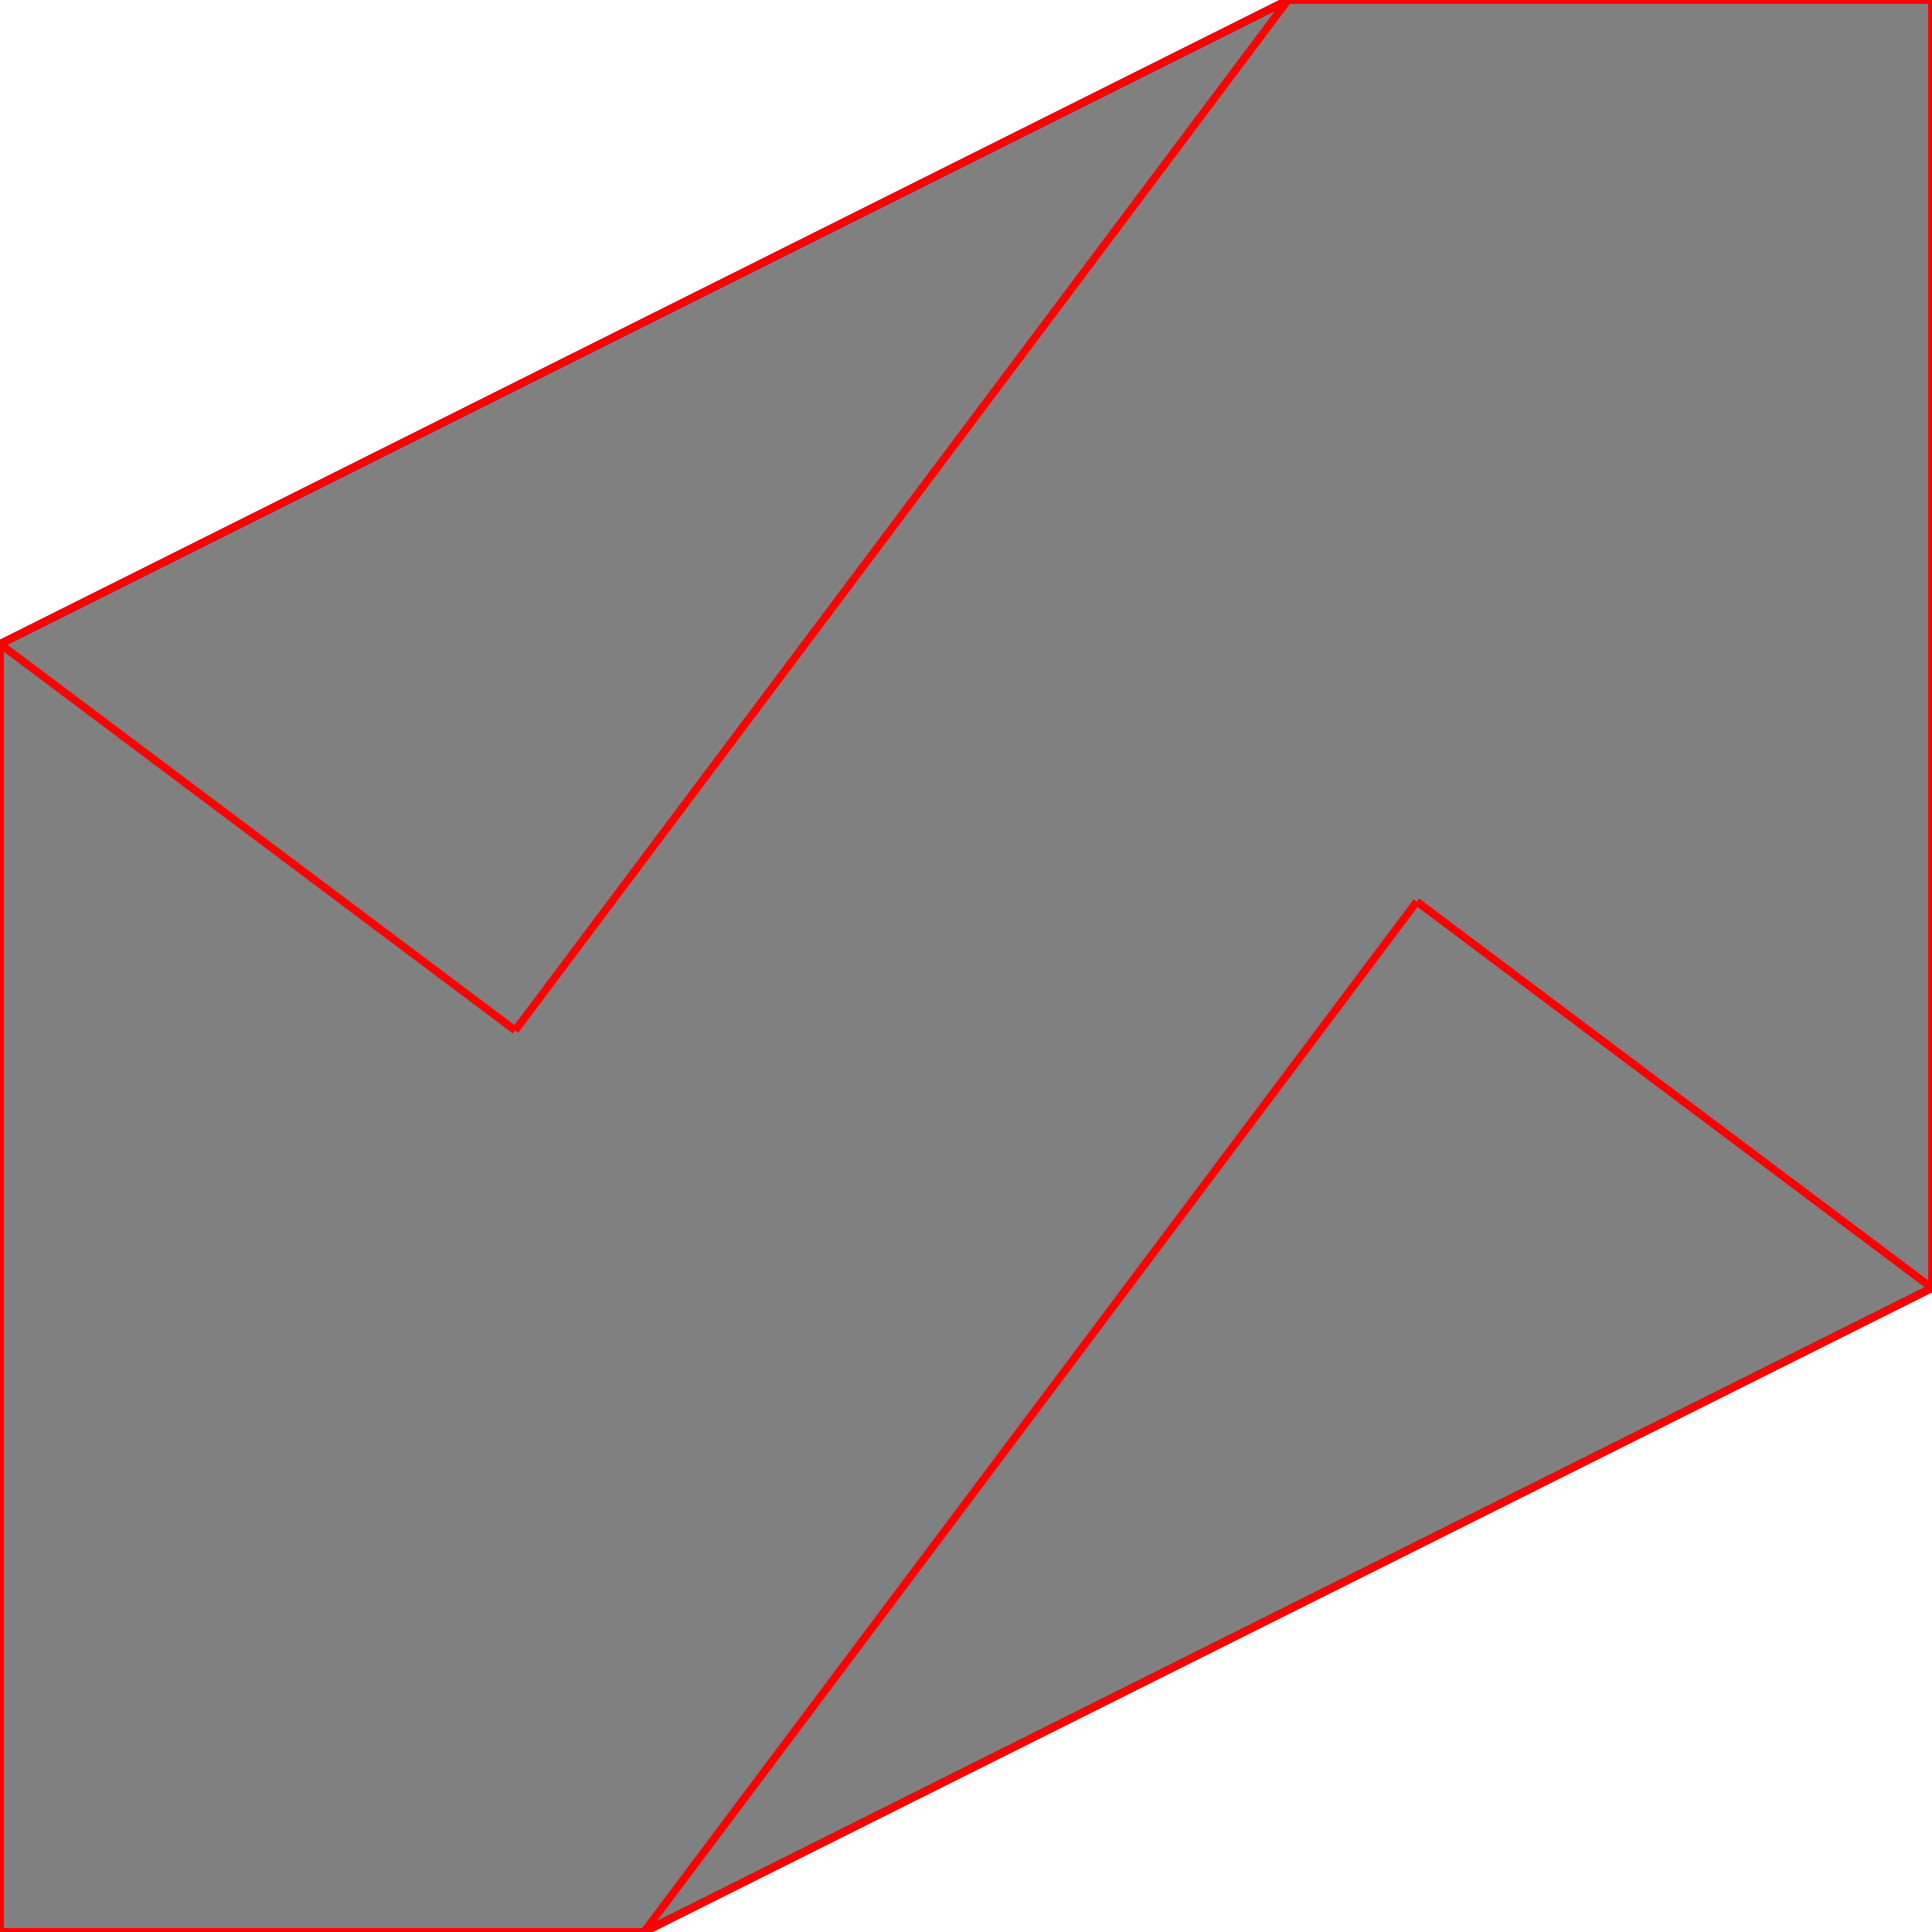
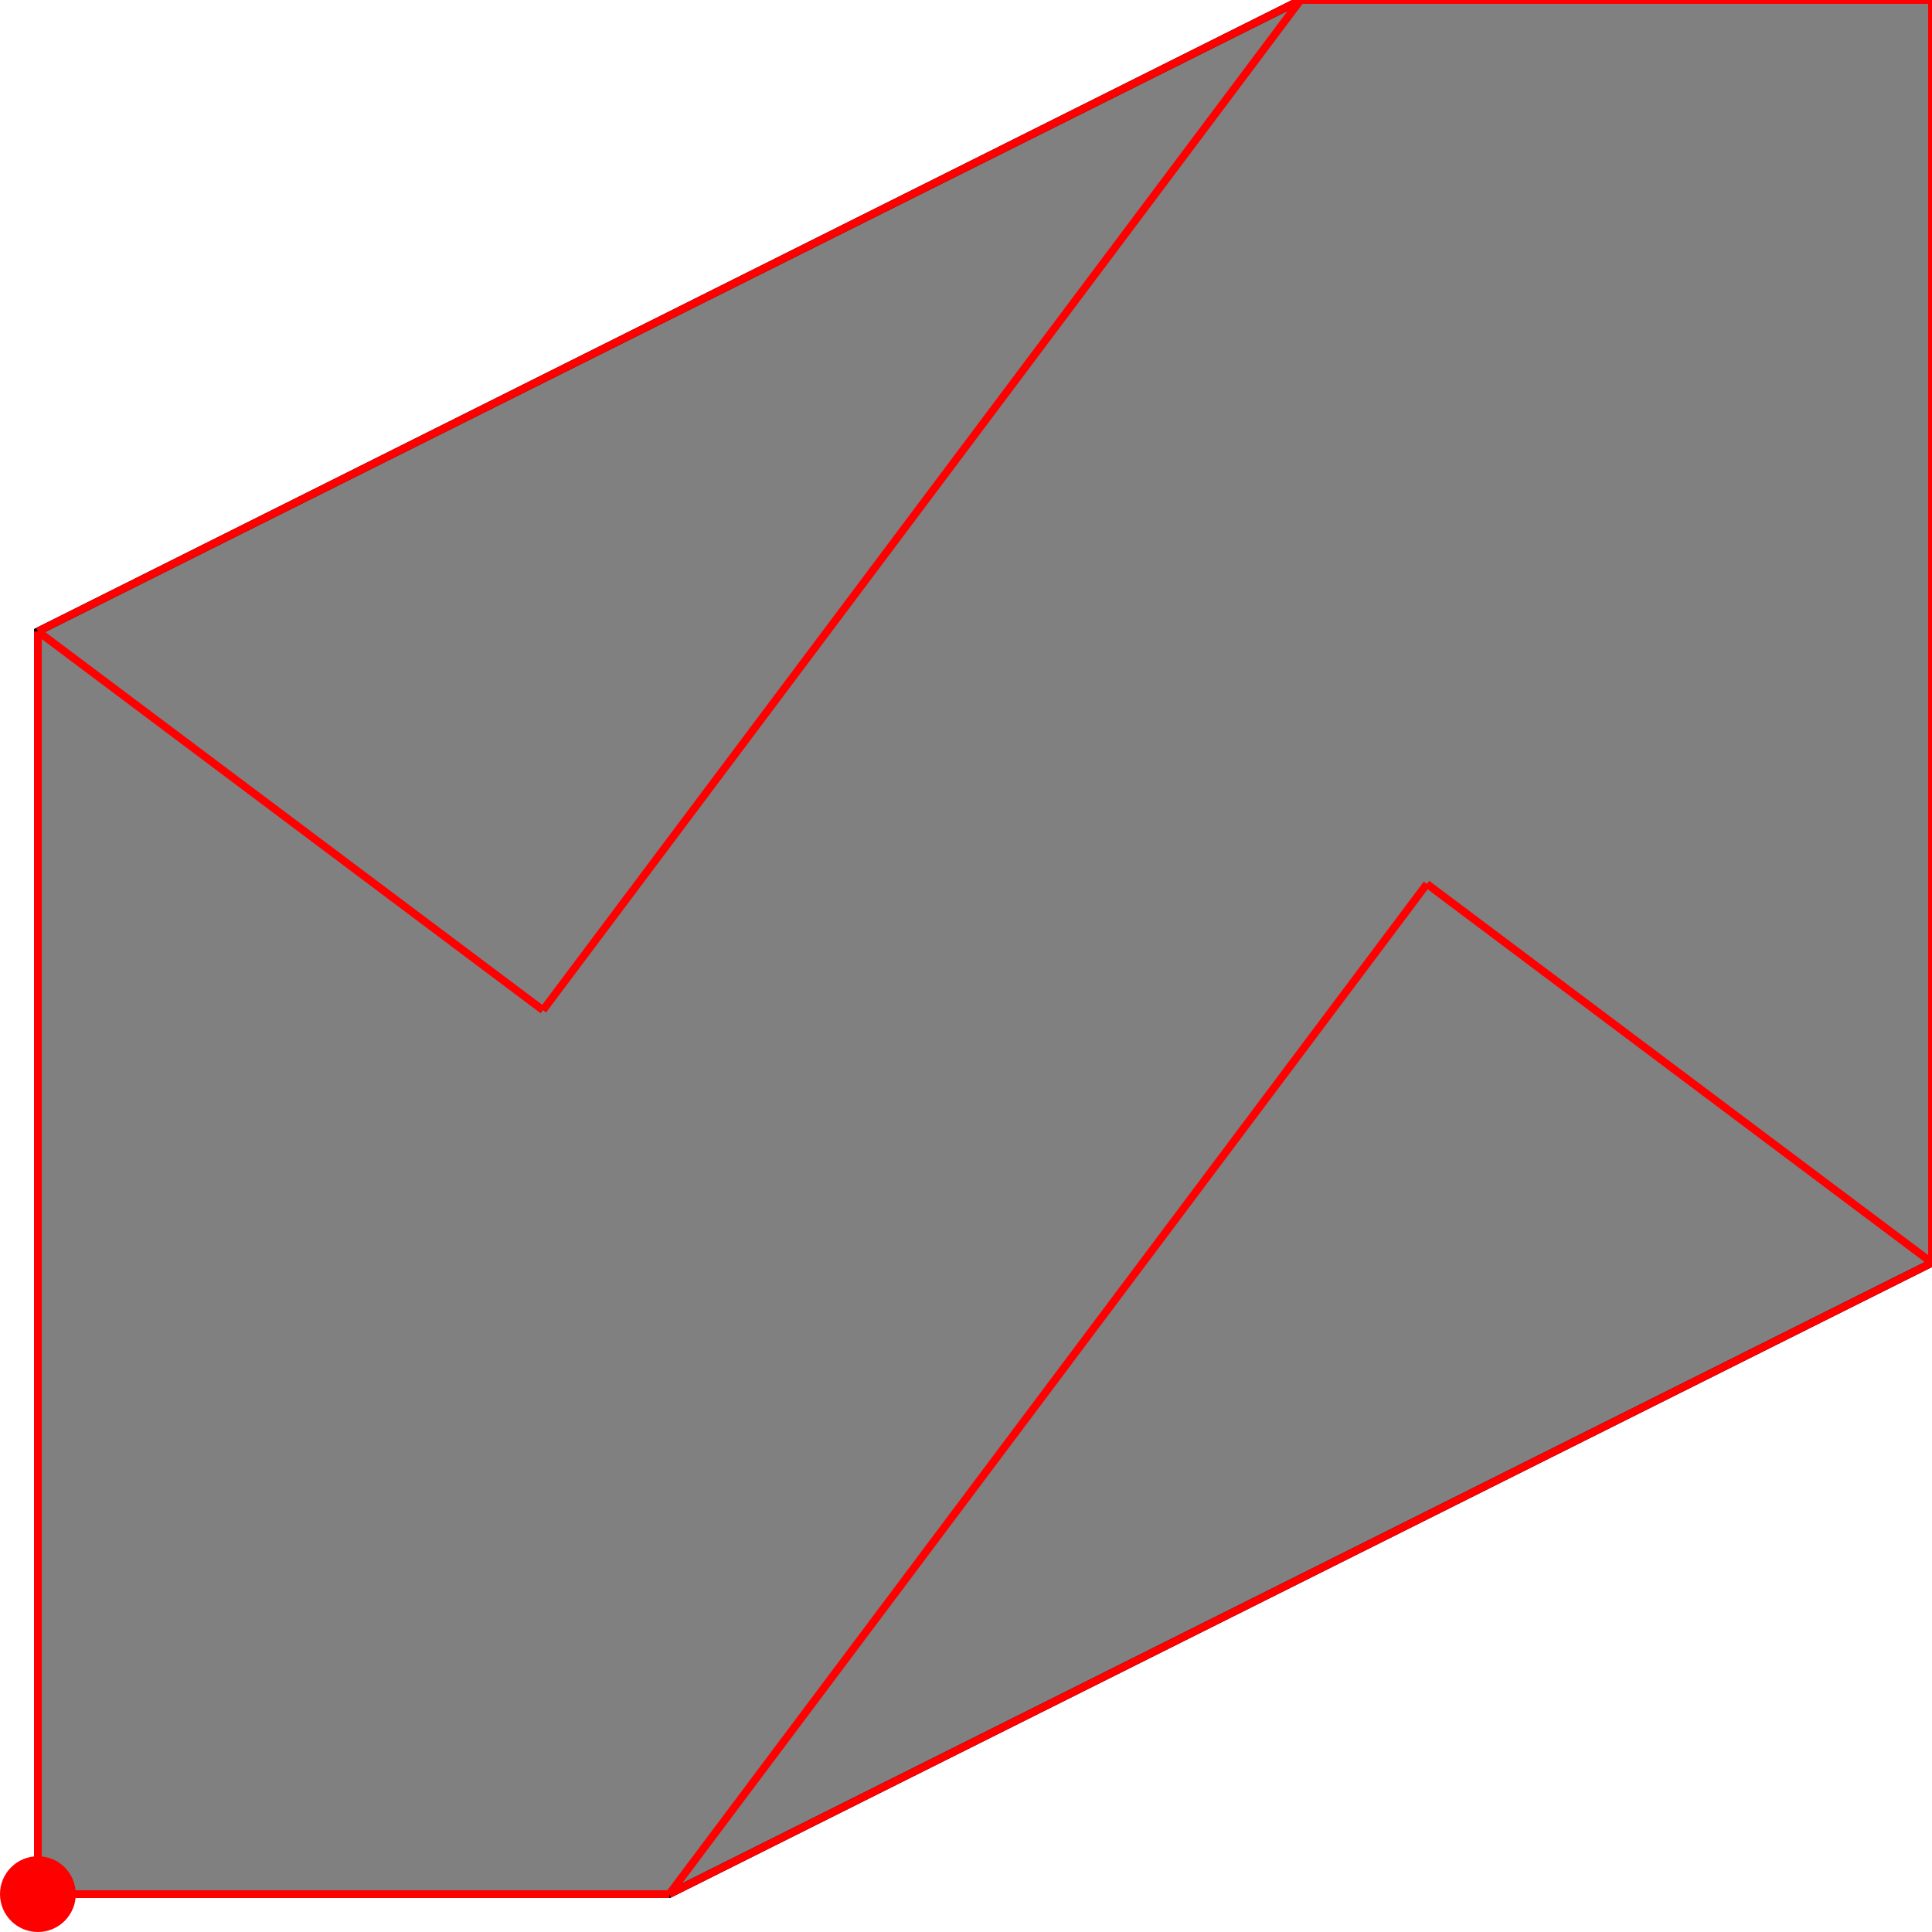
<svg xmlns="http://www.w3.org/2000/svg" height="500" stroke-opacity="1" viewBox="0 0 500 500" font-size="1" width="500" stroke="rgb(0,0,0)" version="1.1">
  <defs />
+   <defs />
  <g stroke-linejoin="miter" stroke-opacity="1.0" fill-opacity="1.0" stroke="rgb(0,0,0)" stroke-width="2.0" fill="rgb(128,128,128)" stroke-linecap="butt" stroke-miterlimit="10.0">
-     <path d="M 0,500 h 166.667 l 333.333,-166.667 v -333.333 h -166.667 l -333.333,166.667 v 333.333 Z" />
+     <path d="M 9.804,490.196 h 163.399 l 326.797,-163.399 v -326.797 h -163.399 l -326.797,163.399 v 326.797 Z" />
  </g>
+   <defs />
+   <g stroke-linejoin="miter" stroke-opacity="1.0" fill-opacity="1.0" stroke="rgb(0,0,0)" stroke-width="0.0" fill="rgb(255,0,0)" stroke-linecap="butt" stroke-miterlimit="10.0">
+     <path d="M 19.608,490.196 c 0,-5.415 -4.389,-9.804 -9.804 -9.804c -5.415,-0 -9.804,4.389 -9.804 9.804c -0,5.415 4.389,9.804 9.804 9.804c 5.415,0 9.804,-4.389 9.804 -9.804Z" />
+   </g>
+   <defs />
  <g stroke-linejoin="miter" stroke-opacity="1.0" fill-opacity="0.0" stroke="rgb(255,0,0)" stroke-width="2.0" fill="rgb(0,0,0)" stroke-linecap="butt" stroke-miterlimit="10.0">
-     <path d="M 333.333,0 h 166.667 " />
+     <path d="M 336.601,0 h 163.399 " />
  </g>
+   <defs />
  <g stroke-linejoin="miter" stroke-opacity="1.0" fill-opacity="0.0" stroke="rgb(255,0,0)" stroke-width="2.0" fill="rgb(0,0,0)" stroke-linecap="butt" stroke-miterlimit="10.0">
-     <path d="M 500,333.333 l -133.333,-100 " />
+     <path d="M 500,326.797 l -130.719,-98.039 " />
  </g>
+   <defs />
  <g stroke-linejoin="miter" stroke-opacity="1.0" fill-opacity="0.0" stroke="rgb(255,0,0)" stroke-width="2.0" fill="rgb(0,0,0)" stroke-linecap="butt" stroke-miterlimit="10.0">
-     <path d="M 0,166.667 l 333.333,-166.667 " />
+     <path d="M 9.804,163.399 l 326.797,-163.399 " />
  </g>
+   <defs />
  <g stroke-linejoin="miter" stroke-opacity="1.0" fill-opacity="0.0" stroke="rgb(255,0,0)" stroke-width="2.0" fill="rgb(0,0,0)" stroke-linecap="butt" stroke-miterlimit="10.0">
-     <path d="M 133.333,266.667 l -133.333,-100 " />
+     <path d="M 140.523,261.438 l -130.719,-98.039 " />
  </g>
+   <defs />
  <g stroke-linejoin="miter" stroke-opacity="1.0" fill-opacity="0.0" stroke="rgb(255,0,0)" stroke-width="2.0" fill="rgb(0,0,0)" stroke-linecap="butt" stroke-miterlimit="10.0">
-     <path d="M 133.333,266.667 l 200,-266.667 " />
+     <path d="M 140.523,261.438 l 196.078,-261.438 " />
  </g>
+   <defs />
  <g stroke-linejoin="miter" stroke-opacity="1.0" fill-opacity="0.0" stroke="rgb(255,0,0)" stroke-width="2.0" fill="rgb(0,0,0)" stroke-linecap="butt" stroke-miterlimit="10.0">
-     <path d="M 500,333.333 v -333.333 " />
+     <path d="M 500,326.797 v -326.797 " />
  </g>
+   <defs />
  <g stroke-linejoin="miter" stroke-opacity="1.0" fill-opacity="0.0" stroke="rgb(255,0,0)" stroke-width="2.0" fill="rgb(0,0,0)" stroke-linecap="butt" stroke-miterlimit="10.0">
-     <path d="M 0,500 v -333.333 " />
+     <path d="M 9.804,490.196 v -326.797 " />
  </g>
+   <defs />
  <g stroke-linejoin="miter" stroke-opacity="1.0" fill-opacity="0.0" stroke="rgb(255,0,0)" stroke-width="2.0" fill="rgb(0,0,0)" stroke-linecap="butt" stroke-miterlimit="10.0">
-     <path d="M 0,500 h 166.667 " />
+     <path d="M 9.804,490.196 h 163.399 " />
  </g>
+   <defs />
  <g stroke-linejoin="miter" stroke-opacity="1.0" fill-opacity="0.0" stroke="rgb(255,0,0)" stroke-width="2.0" fill="rgb(0,0,0)" stroke-linecap="butt" stroke-miterlimit="10.0">
-     <path d="M 166.667,500 l 333.333,-166.667 " />
+     <path d="M 173.203,490.196 l 326.797,-163.399 " />
  </g>
+   <defs />
  <g stroke-linejoin="miter" stroke-opacity="1.0" fill-opacity="0.0" stroke="rgb(255,0,0)" stroke-width="2.0" fill="rgb(0,0,0)" stroke-linecap="butt" stroke-miterlimit="10.0">
-     <path d="M 166.667,500 l 200,-266.667 " />
+     <path d="M 173.203,490.196 l 196.078,-261.438 " />
  </g>
</svg>
